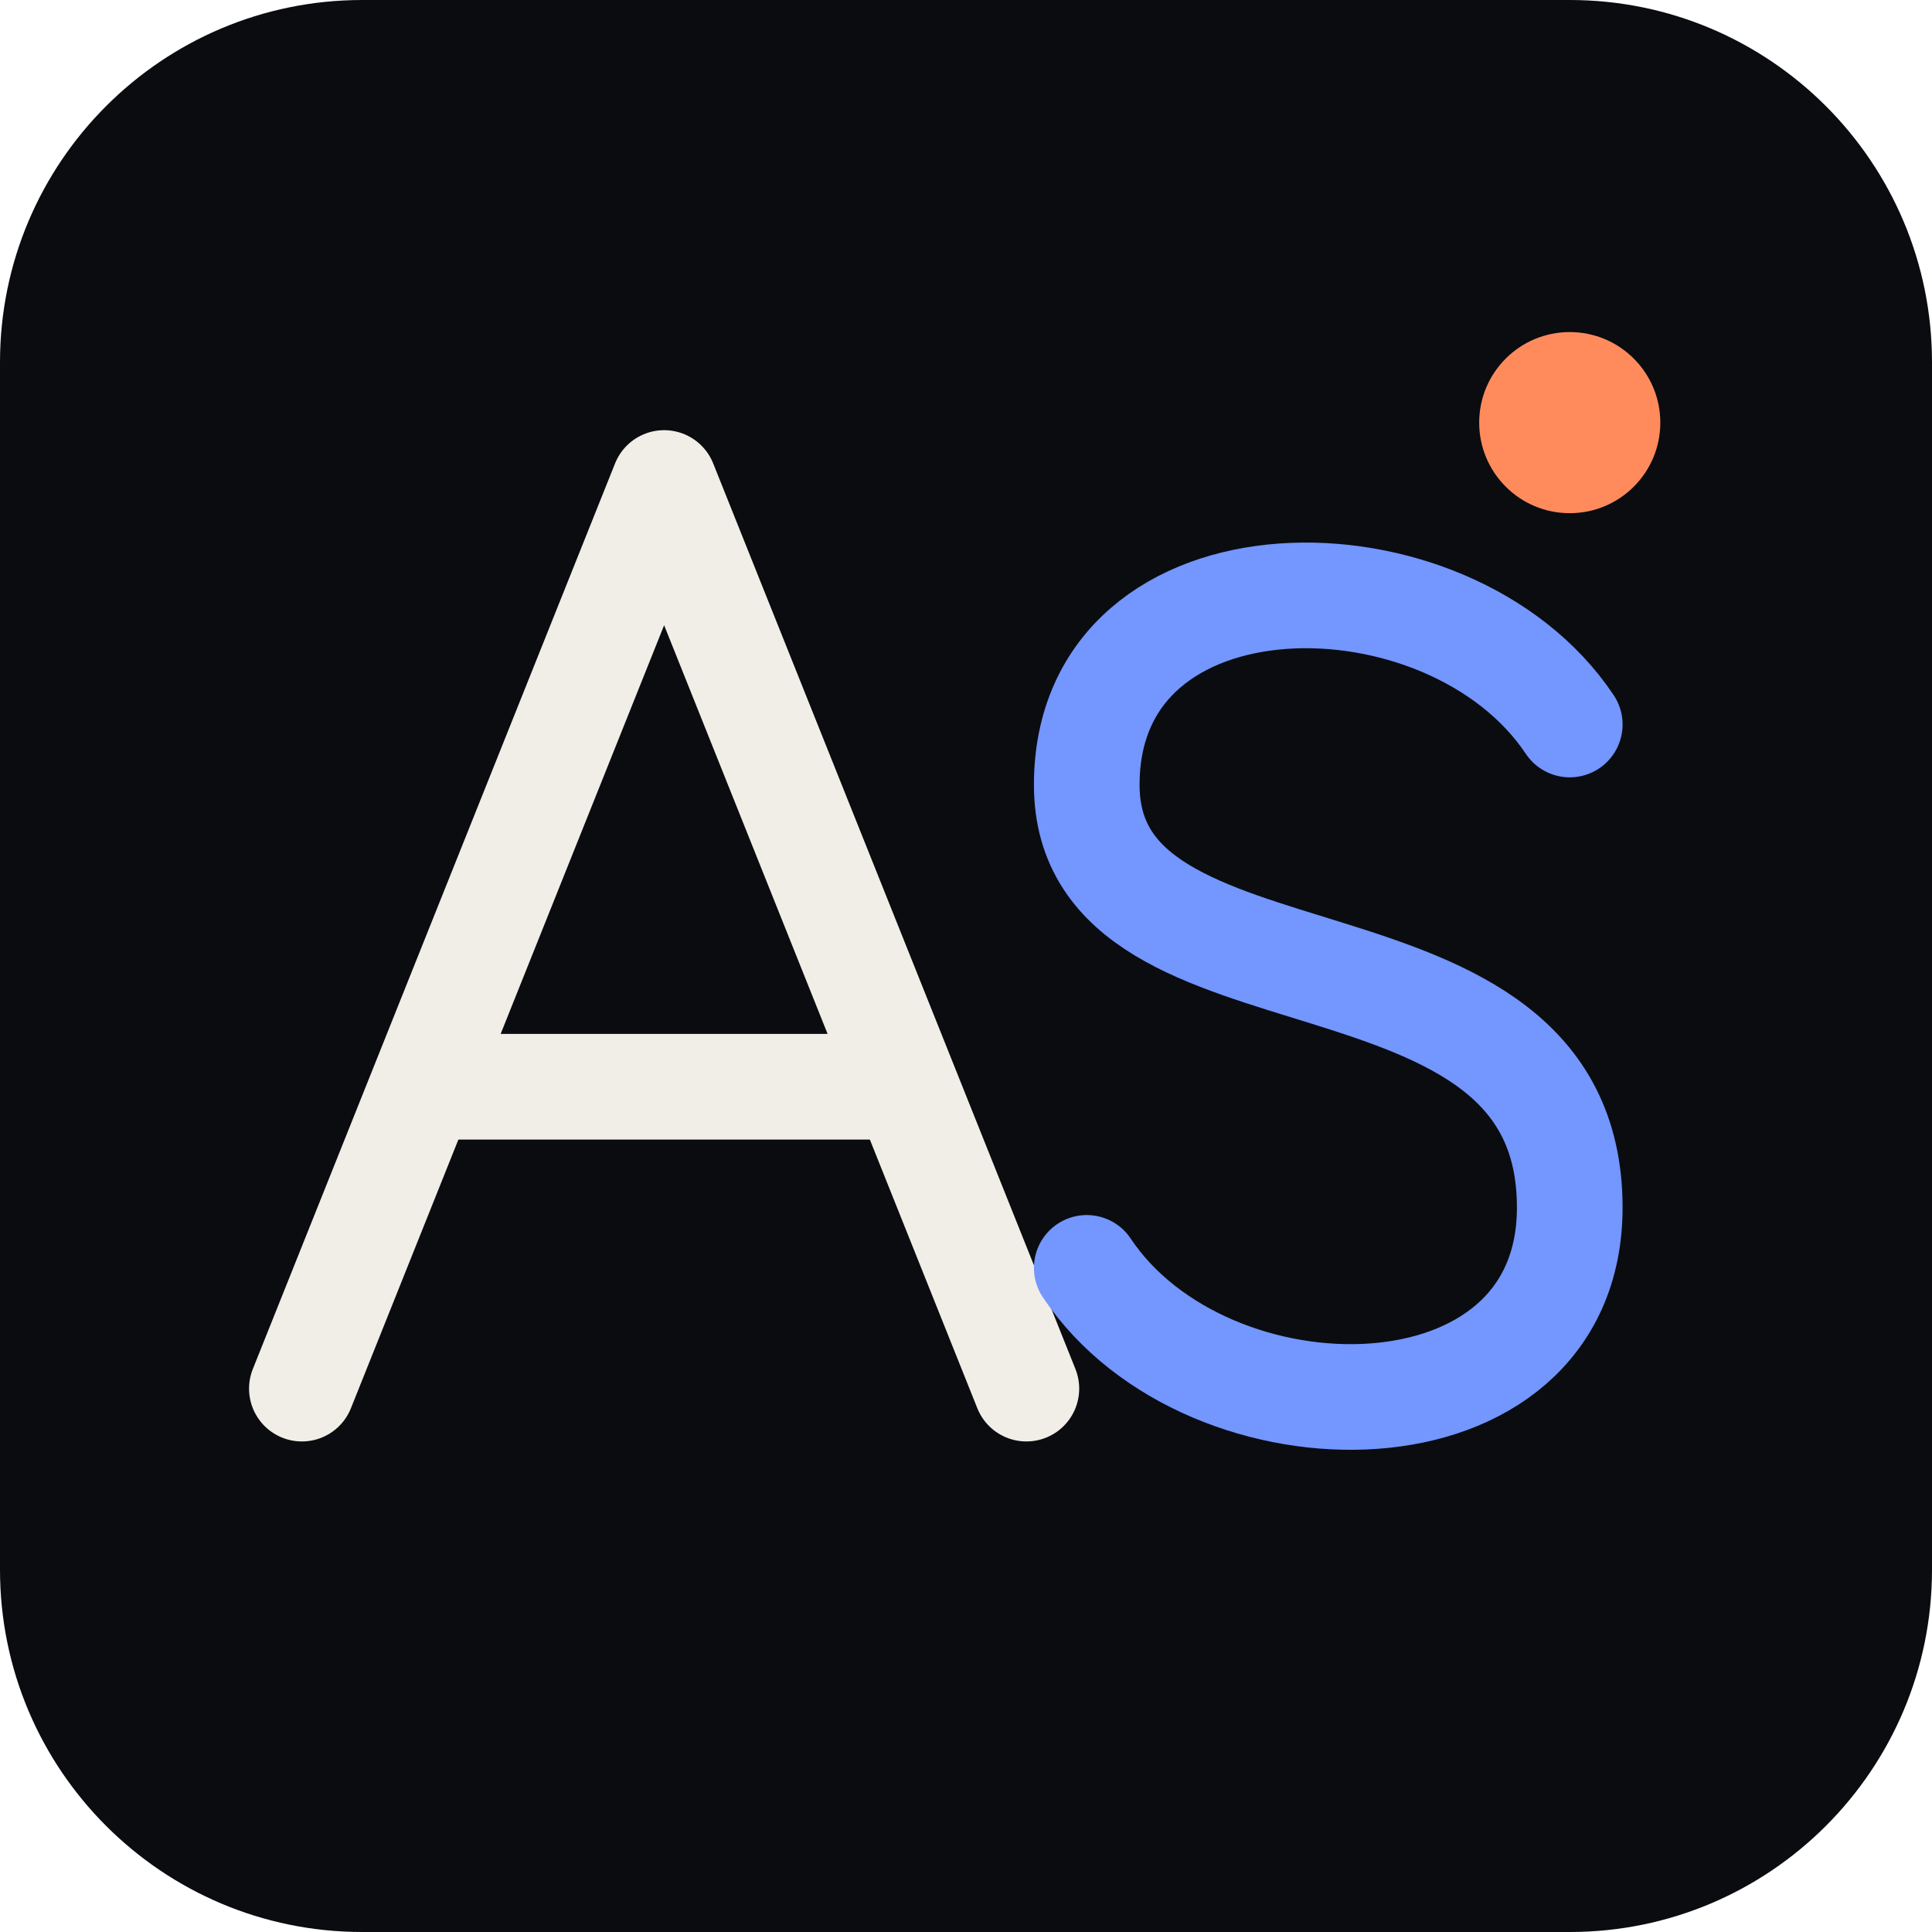
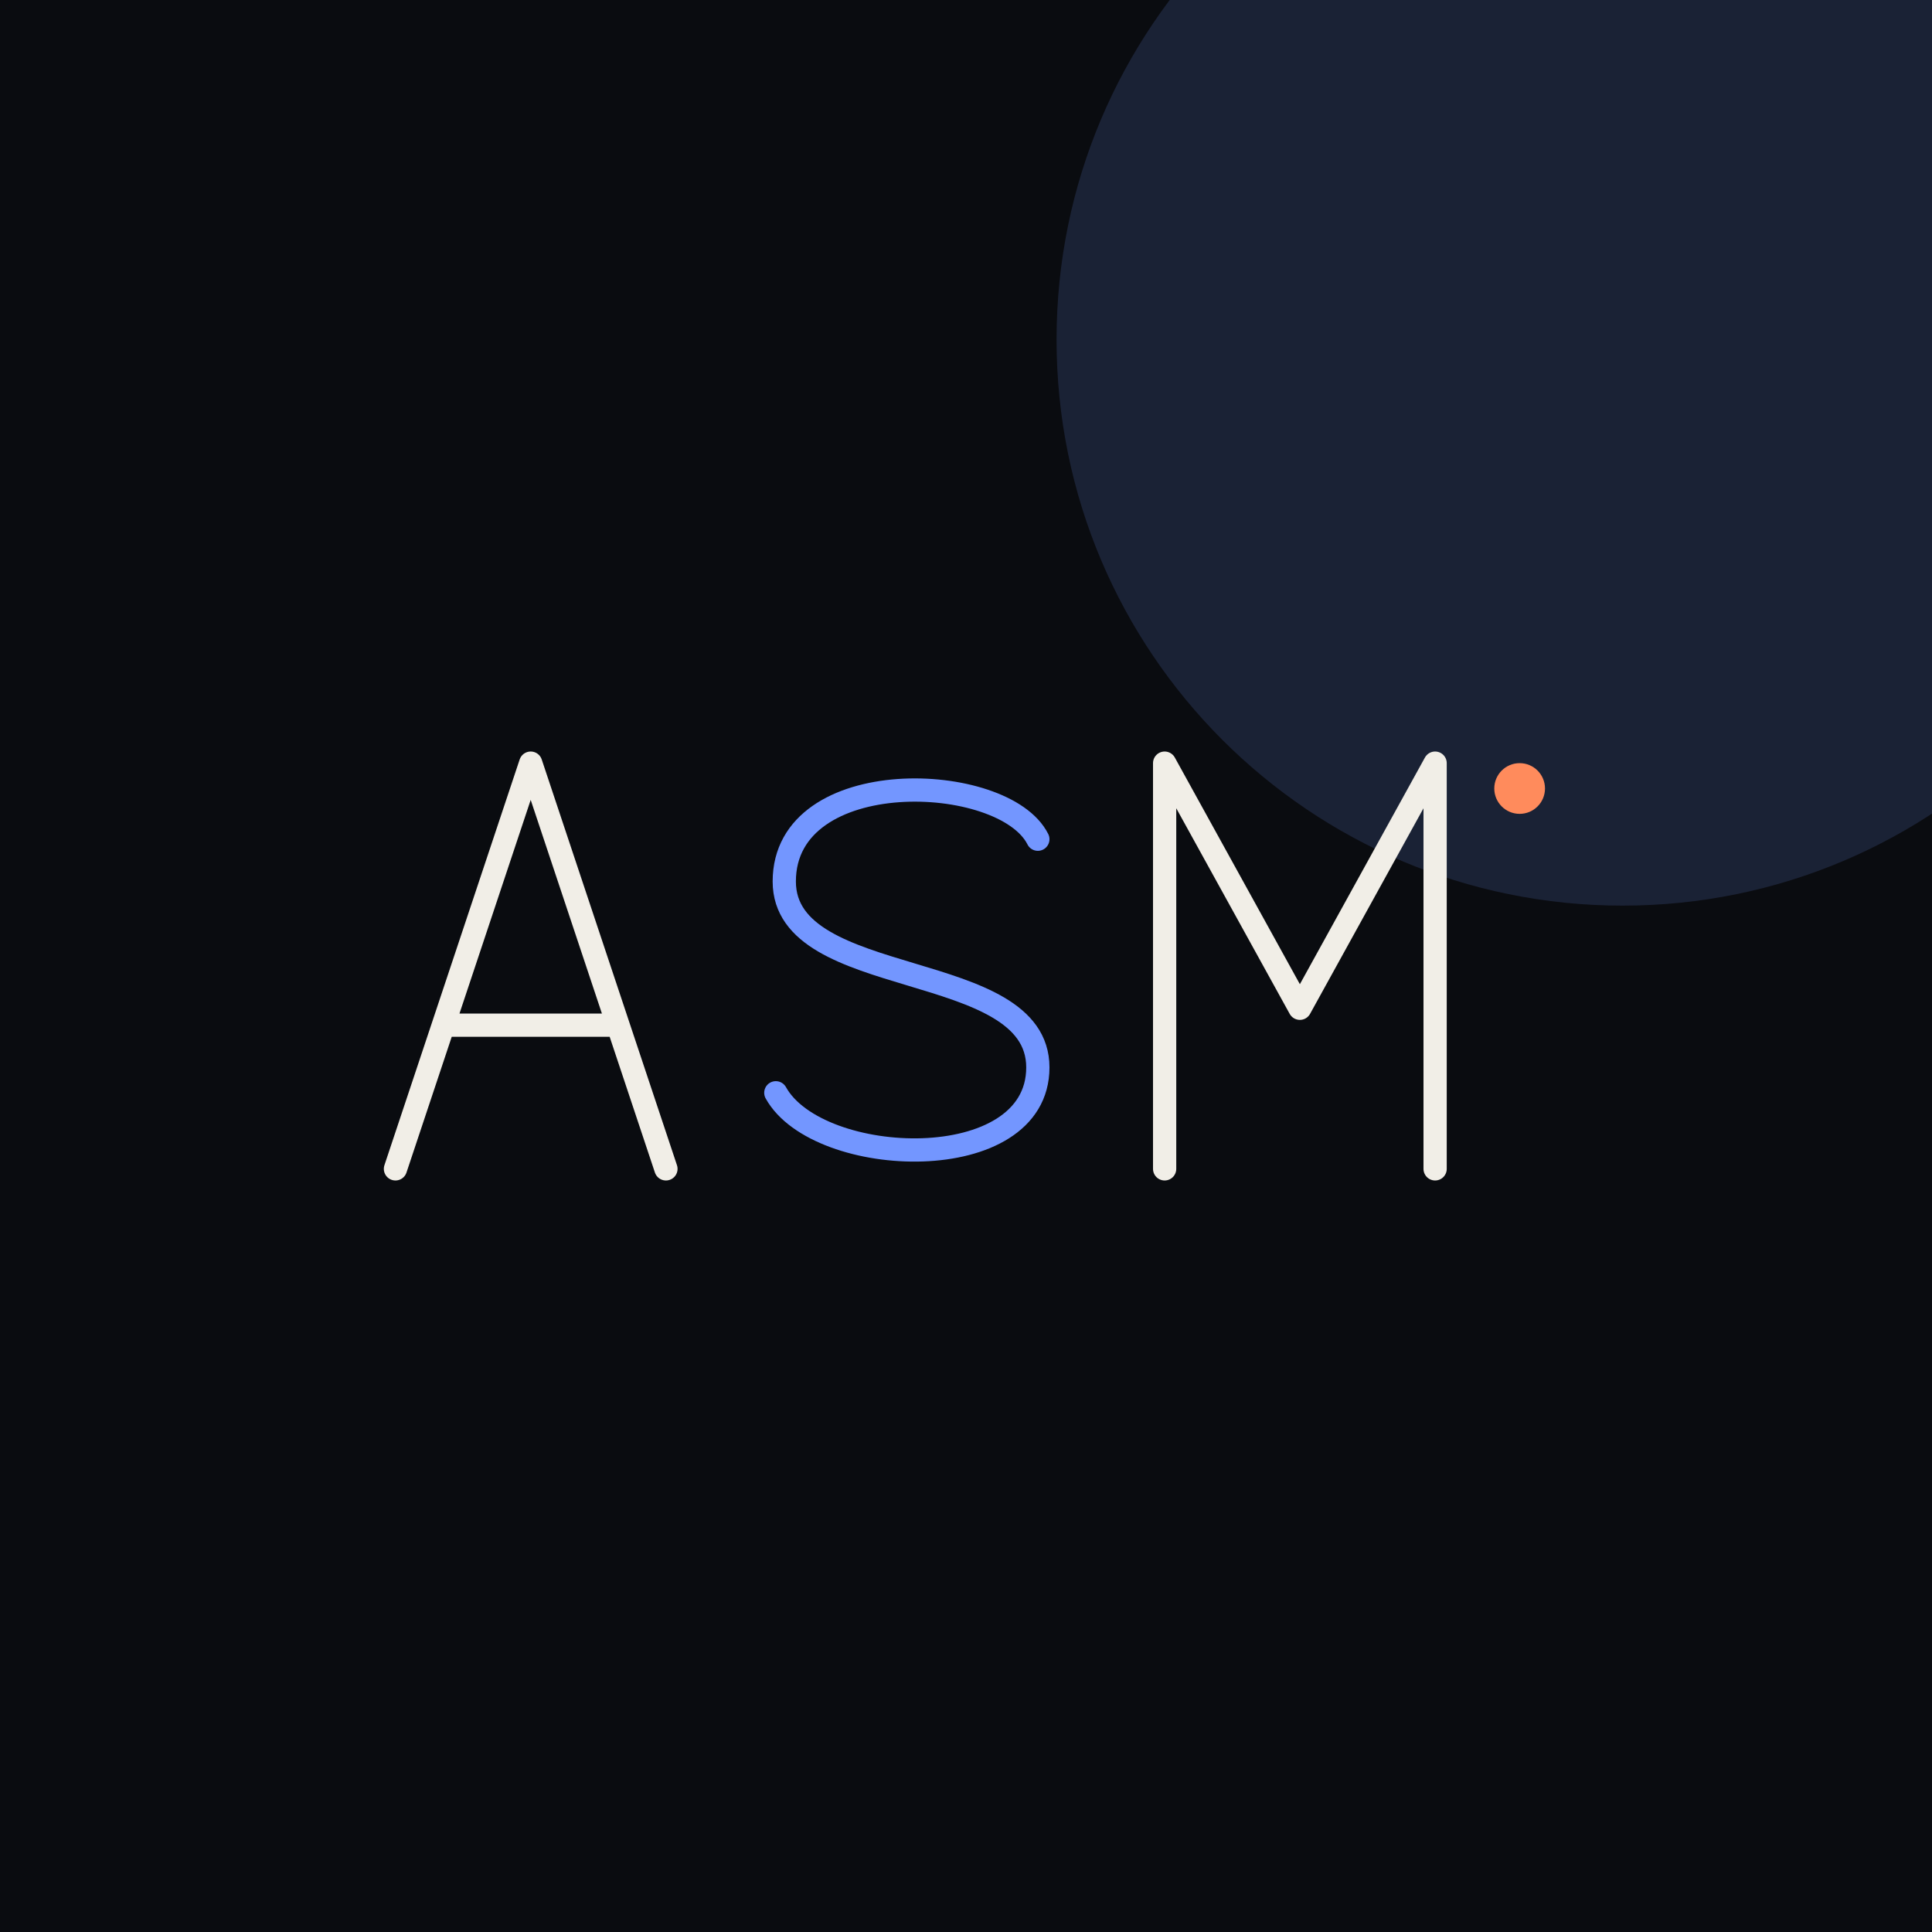
- <svg xmlns="http://www.w3.org/2000/svg" viewBox="0 0 64 64">
-   <rect width="64" height="64" rx="12" fill="#0A0C10" />
-   <path d="M10 46 L22 16 L34 46 M15 36 H29" fill="none" stroke="#F1EEE7" stroke-width="3.5" stroke-linecap="round" stroke-linejoin="round" />
-   <path d="M52 24c-4-6-16-6-16 2 0 8 16 4 16 14 0 8-12 8-16 2" fill="none" stroke="#7396FF" stroke-width="3.5" stroke-linecap="round" />
-   <circle cx="52" cy="14" r="3" fill="#FF8B5C" />
+ <svg xmlns="http://www.w3.org/2000/svg" viewBox="0 0 512 512">
+   <rect width="512" height="512" fill="#0A0C10" />
+   <circle cx="430" cy="90" r="150" fill="#7396FF" opacity=".16" />
+   <g transform="translate(256 256) scale(1.12) translate(-135 -48)" fill="none" stroke-width="5.5" stroke-linecap="round" stroke-linejoin="round">
+     <path d="M0 96L32 0L64 96M12 62H52" stroke="#F1EEE7" />
+     <path d="M152 18C144 2 92 0 92 28C92 54 152 46 152 72C152 98 100 96 90 78" stroke="#7396FF" />
+     <path d="M182 96V0L214 58L246 0V96" stroke="#F1EEE7" />
+     <circle cx="266" cy="6" r="6" fill="#FF8B5C" stroke="none" />
+   </g>
</svg>
